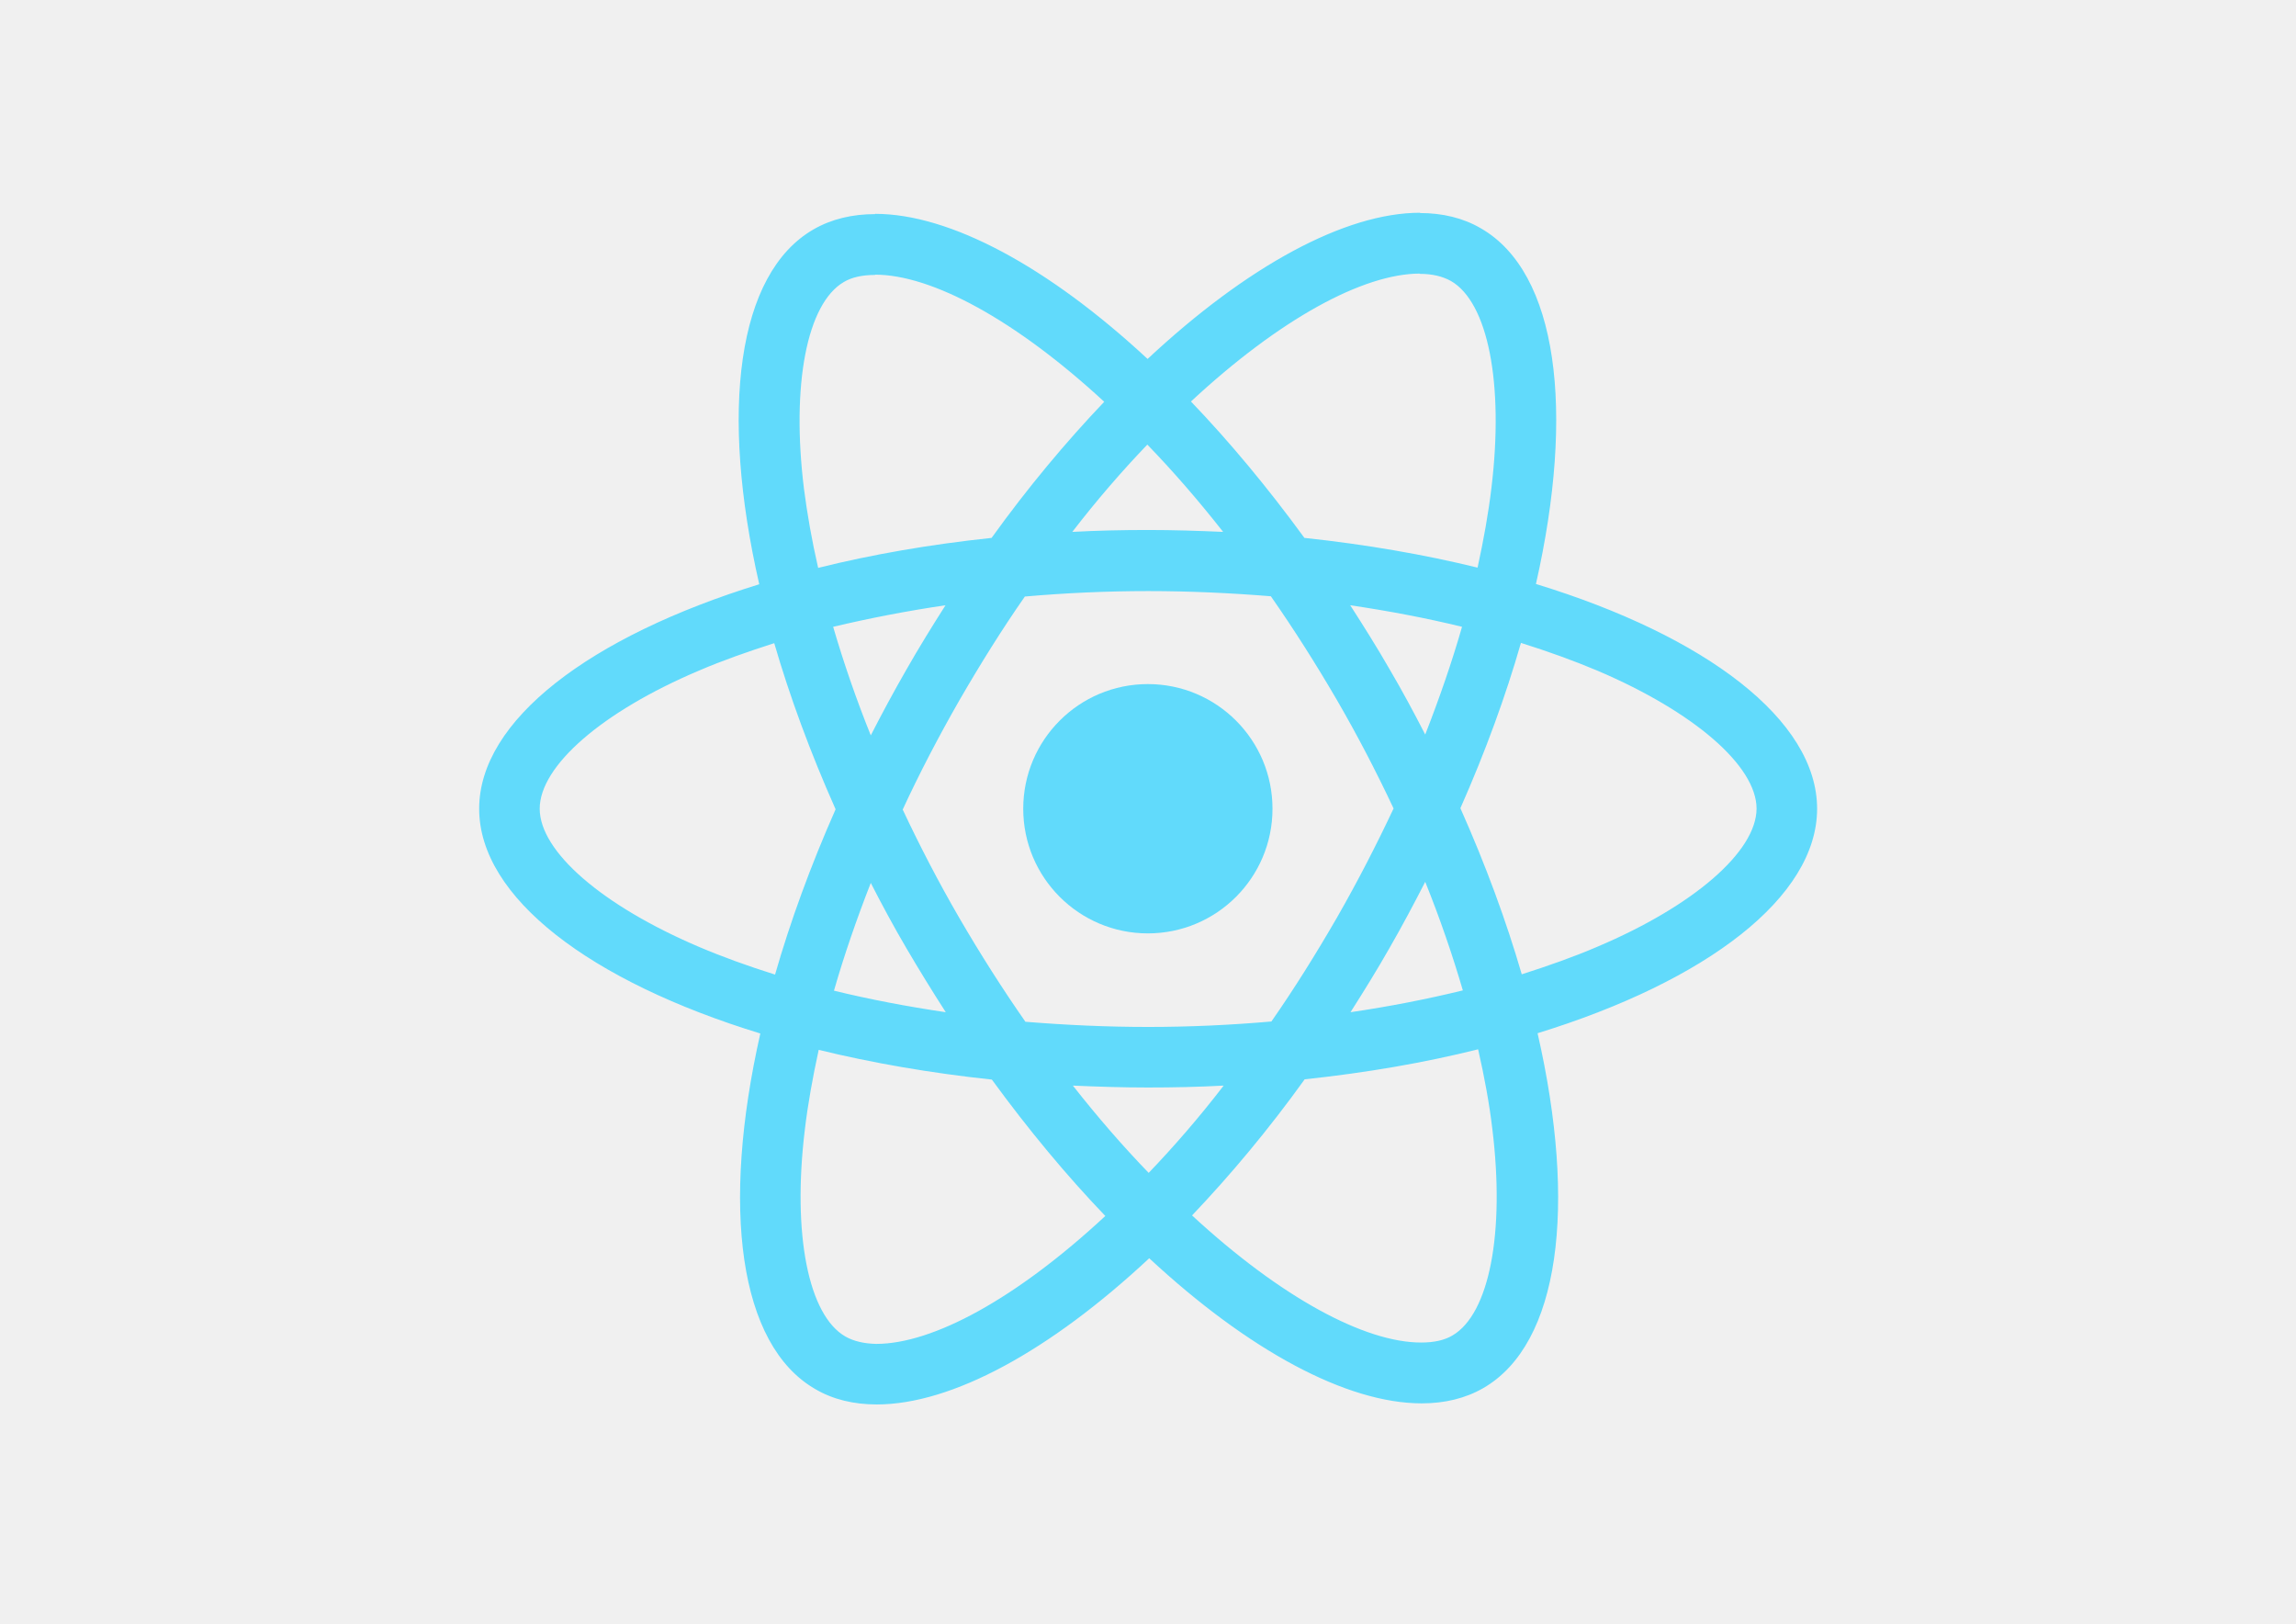
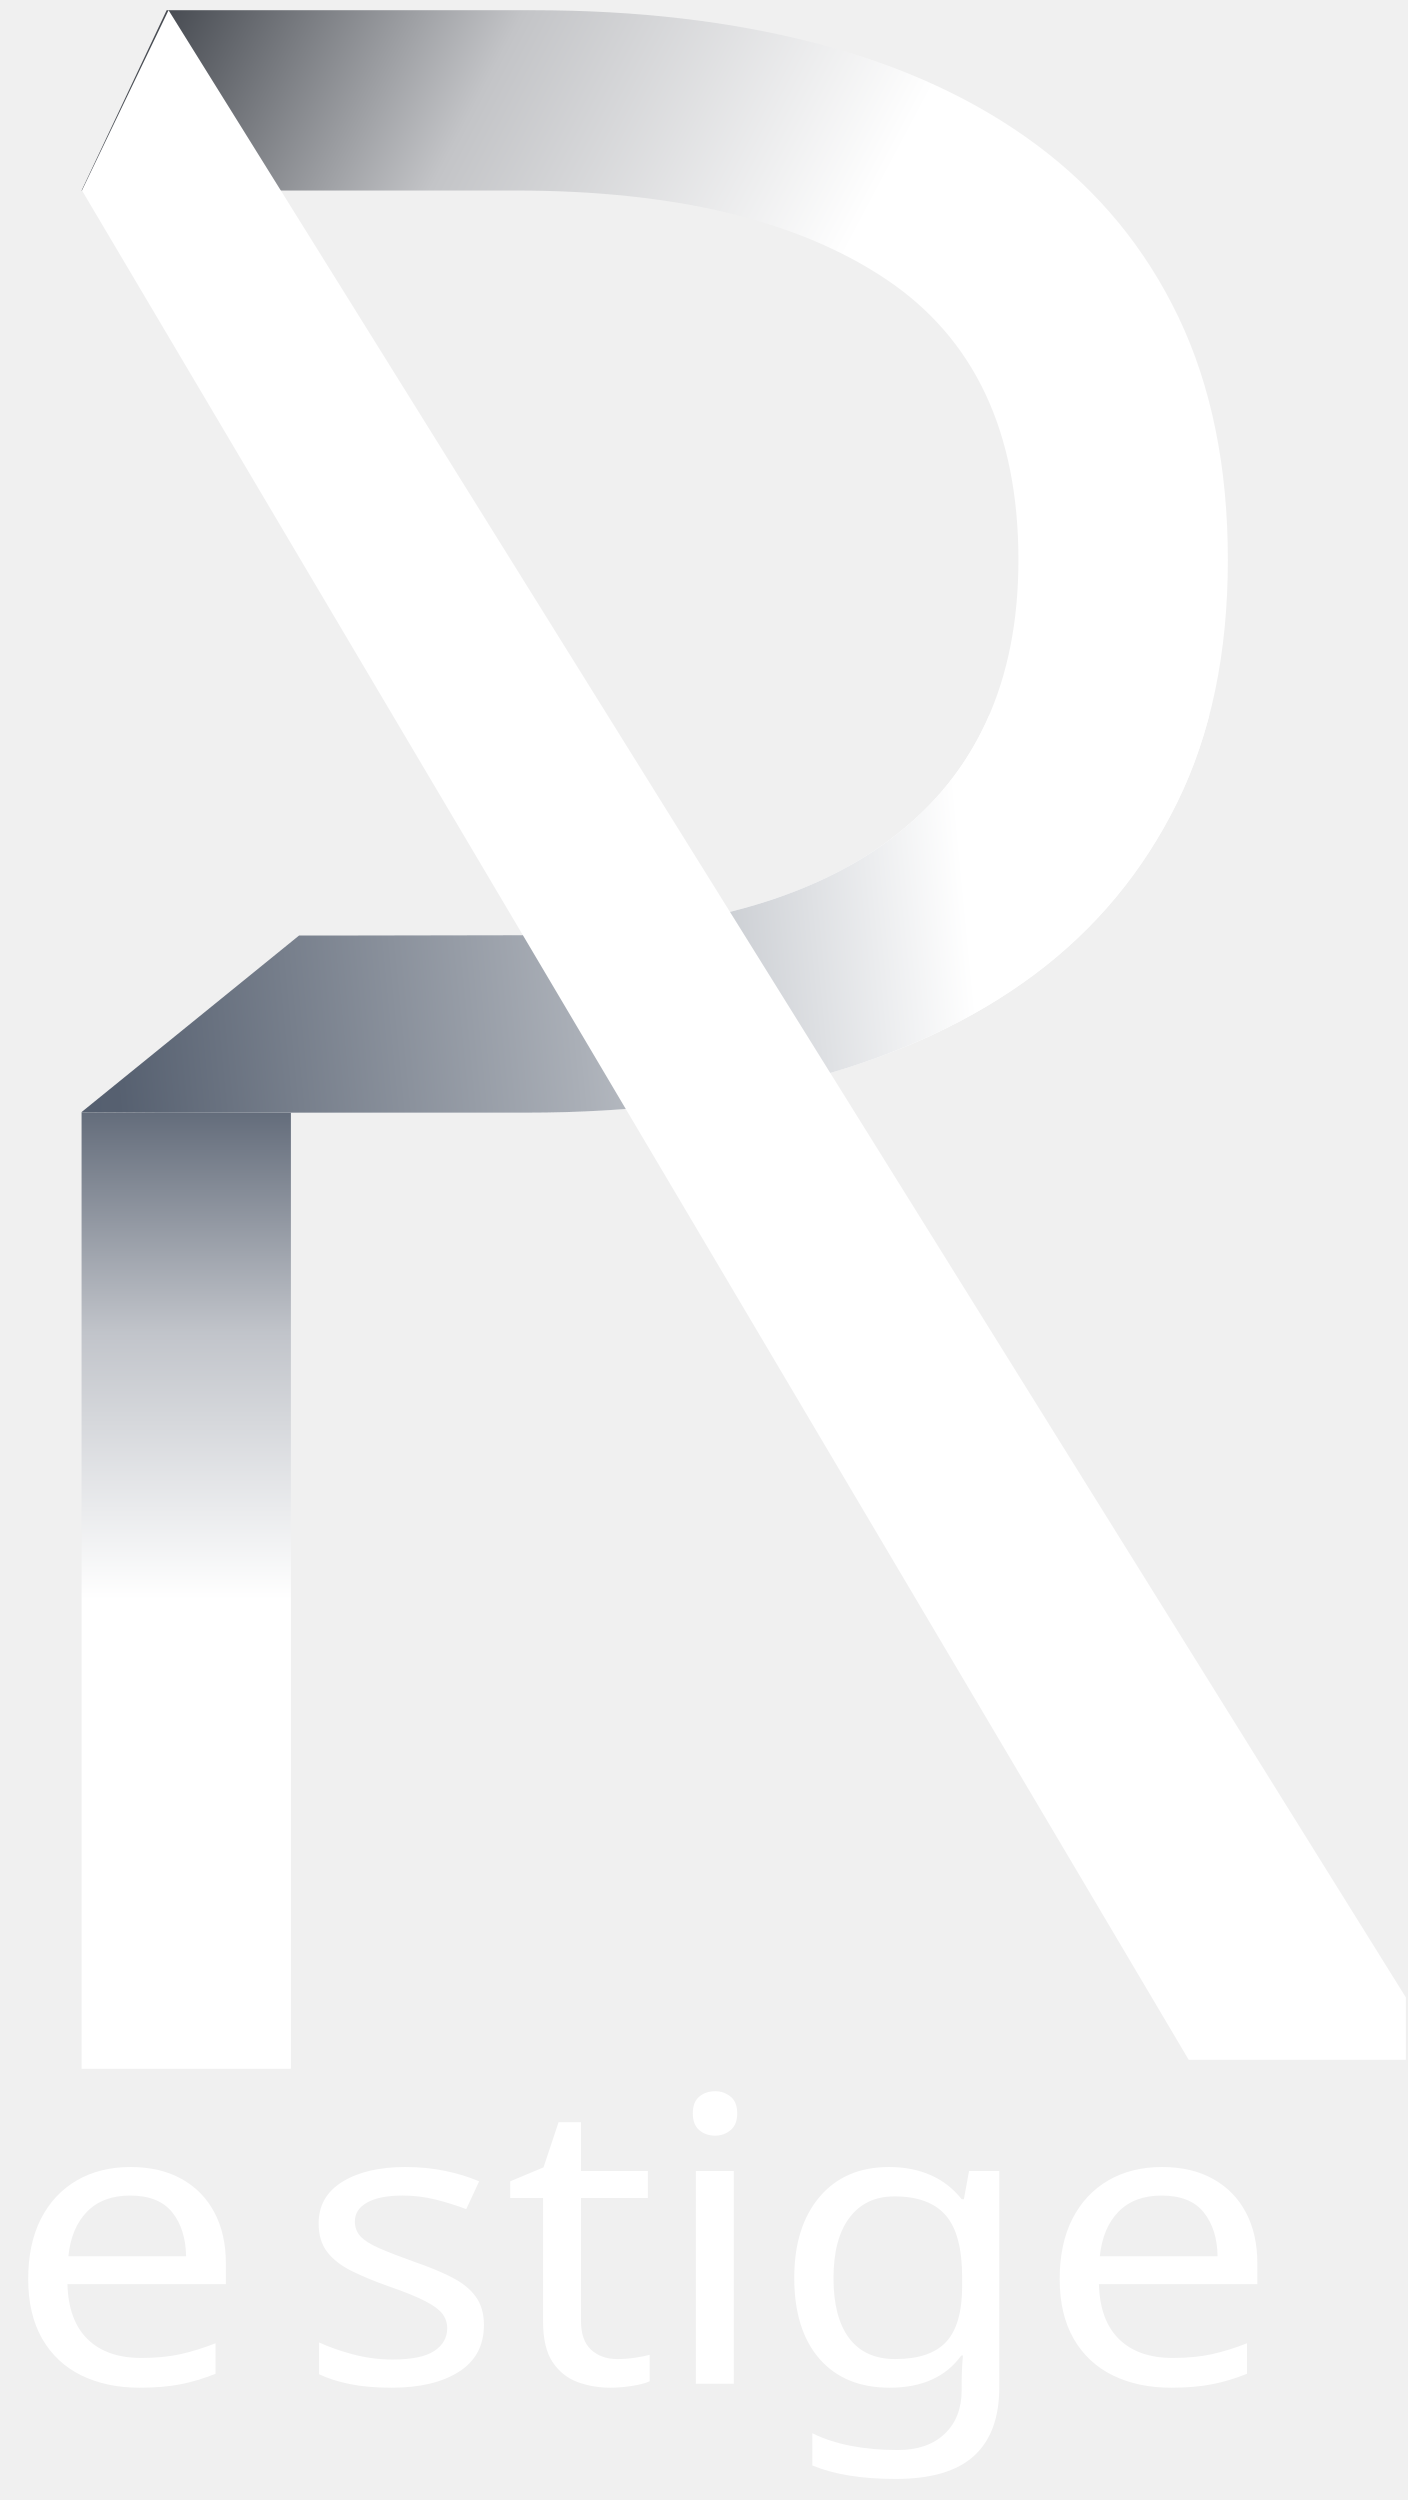
- <svg xmlns="http://www.w3.org/2000/svg" viewBox="0 0 841.9 595.3">
-   <g fill="#61DAFB">
-     <path d="M666.3 296.5c0-32.5-40.7-63.3-103.1-82.4 14.4-63.6 8-114.2-20.2-130.4-6.5-3.8-14.1-5.6-22.4-5.6v22.3c4.6 0 8.3.9 11.4 2.6 13.6 7.8 19.5 37.5 14.9 75.7-1.1 9.4-2.9 19.3-5.1 29.4-19.6-4.8-41-8.5-63.5-10.9-13.5-18.5-27.5-35.3-41.6-50 32.6-30.3 63.2-46.9 84-46.9V78c-27.5 0-63.5 19.6-99.9 53.6-36.4-33.8-72.4-53.2-99.9-53.2v22.3c20.7 0 51.4 16.5 84 46.6-14 14.7-28 31.4-41.3 49.9-22.6 2.4-44 6.1-63.6 11-2.3-10-4-19.7-5.2-29-4.7-38.2 1.1-67.9 14.6-75.8 3-1.8 6.9-2.6 11.5-2.6V78.5c-8.4 0-16 1.8-22.6 5.6-28.1 16.2-34.4 66.7-19.9 130.1-62.2 19.2-102.7 49.9-102.7 82.3 0 32.5 40.7 63.3 103.1 82.4-14.4 63.6-8 114.2 20.2 130.4 6.5 3.8 14.1 5.6 22.5 5.6 27.5 0 63.5-19.6 99.9-53.6 36.4 33.8 72.4 53.2 99.9 53.2 8.4 0 16-1.8 22.6-5.6 28.1-16.2 34.4-66.7 19.9-130.1 62-19.1 102.5-49.9 102.5-82.3zm-130.2-66.7c-3.7 12.9-8.3 26.2-13.5 39.5-4.1-8-8.4-16-13.1-24-4.6-8-9.5-15.8-14.4-23.4 14.2 2.1 27.9 4.7 41 7.9zm-45.8 106.5c-7.8 13.5-15.8 26.3-24.1 38.2-14.9 1.3-30 2-45.2 2-15.1 0-30.2-.7-45-1.9-8.3-11.9-16.4-24.6-24.2-38-7.6-13.1-14.5-26.4-20.8-39.8 6.2-13.4 13.2-26.8 20.7-39.9 7.8-13.5 15.8-26.3 24.1-38.2 14.9-1.3 30-2 45.2-2 15.1 0 30.2.7 45 1.9 8.3 11.9 16.4 24.6 24.2 38 7.6 13.1 14.5 26.4 20.8 39.8-6.3 13.4-13.2 26.8-20.7 39.9zm32.3-13c5.4 13.4 10 26.8 13.8 39.8-13.1 3.2-26.9 5.9-41.2 8 4.9-7.7 9.8-15.6 14.4-23.7 4.6-8 8.9-16.1 13-24.1zM421.2 430c-9.3-9.6-18.6-20.3-27.8-32 9 .4 18.2.7 27.5.7 9.4 0 18.7-.2 27.8-.7-9 11.7-18.3 22.4-27.5 32zm-74.4-58.9c-14.2-2.1-27.9-4.7-41-7.9 3.7-12.9 8.3-26.2 13.5-39.5 4.1 8 8.4 16 13.1 24 4.7 8 9.5 15.8 14.4 23.4zM420.7 163c9.3 9.6 18.6 20.3 27.8 32-9-.4-18.2-.7-27.5-.7-9.4 0-18.7.2-27.8.7 9-11.7 18.3-22.4 27.5-32zm-74 58.9c-4.9 7.7-9.8 15.6-14.4 23.7-4.6 8-8.9 16-13 24-5.4-13.4-10-26.8-13.8-39.8 13.1-3.1 26.9-5.8 41.2-7.9zm-90.5 125.2c-35.4-15.1-58.3-34.9-58.3-50.6 0-15.7 22.9-35.6 58.3-50.6 8.6-3.7 18-7 27.7-10.1 5.7 19.6 13.2 40 22.5 60.9-9.2 20.8-16.6 41.1-22.2 60.6-9.9-3.1-19.3-6.5-28-10.2zM310 490c-13.6-7.8-19.5-37.5-14.9-75.7 1.1-9.4 2.9-19.3 5.1-29.4 19.6 4.8 41 8.5 63.5 10.9 13.5 18.5 27.5 35.3 41.6 50-32.6 30.3-63.2 46.9-84 46.9-4.5-.1-8.3-1-11.3-2.7zm237.2-76.2c4.7 38.2-1.1 67.9-14.6 75.8-3 1.8-6.9 2.6-11.5 2.6-20.7 0-51.4-16.5-84-46.6 14-14.7 28-31.4 41.3-49.9 22.6-2.4 44-6.1 63.6-11 2.3 10.1 4.1 19.8 5.2 29.1zm38.5-66.7c-8.6 3.7-18 7-27.7 10.1-5.7-19.6-13.2-40-22.5-60.9 9.2-20.8 16.6-41.1 22.2-60.6 9.9 3.1 19.3 6.5 28.1 10.2 35.4 15.1 58.3 34.9 58.3 50.6-.1 15.7-23 35.6-58.4 50.6zM320.8 78.4z" />
-     <circle cx="420.9" cy="296.5" r="45.7" />
-     <path d="M520.5 78.1z" />
+ <svg xmlns="http://www.w3.org/2000/svg" width="100%" height="100%" viewBox="0 0 985 1750" version="1.1" xml:space="preserve" style="fill-rule:evenodd;clip-rule:evenodd;stroke-linejoin:round;stroke-miterlimit:1.414;">
+   <g transform="matrix(4.16667,0,0,4.16667,0,0)">
+     <g id="Artboard1" transform="matrix(0.430304,0,0,0.797832,-133.853,87.9315)">
+       <rect x="311.068" y="-110.213" width="548.866" height="526.132" style="fill:none;" />
+       <clipPath id="_clip1">
+         <rect x="311.068" y="-110.213" width="548.866" height="526.132" />
+       </clipPath>
+       <g clip-path="url(#_clip1)">
+         <g transform="matrix(4.2434,0,0,1.93923,-12722.6,-3686.7)">
+           <rect x="3079.02" y="1965.05" width="19.26" height="103.868" style="fill:url(#_Linear2);" />
+         </g>
+         <g transform="matrix(4.25848,0,0,2.29677,-12768.6,-4426.61)">
+           <path d="M3086.72,1880.27L3120.28,1880.27C3129.88,1880.27 3138.59,1881.29 3146.41,1883.34C3154.23,1885.38 3160.95,1888.49 3166.55,1892.67C3172.14,1896.85 3176.46,1902.09 3179.48,1908.4C3182.5,1914.72 3184.01,1922.14 3184.01,1930.67C3184.01,1939.2 3182.46,1946.63 3179.35,1952.94C3176.23,1959.25 3171.88,1964.49 3166.28,1968.67C3160.68,1972.85 3153.92,1976 3146.01,1978.14C3138.1,1980.27 3129.35,1981.34 3119.74,1981.34L3086.14,1981.34L3078.92,1981.29L3098.87,1965.1L3102.35,1965.1L3118.68,1965.07C3133.79,1965.07 3145.26,1962.14 3153.08,1956.27C3160.9,1950.4 3164.81,1941.87 3164.81,1930.67C3164.81,1918.94 3160.77,1910.36 3152.68,1904.94C3144.59,1899.52 3133.26,1896.8 3118.68,1896.8L3090.92,1896.8L3090.92,1896.8L3078.92,1896.8L3086.72,1880.27Z" style="fill:url(#_Linear3);" />
+         </g>
+         <g transform="matrix(4.25848,0,0,2.29677,-5135.54,-3056.53)">
+           <path d="M1389.88,1348.34C1389.13,1351.21 1388.14,1353.9 1386.9,1356.42C1383.79,1362.73 1379.43,1367.97 1373.84,1372.15C1368.24,1376.33 1361.48,1379.48 1353.57,1381.62C1345.66,1383.75 1336.9,1384.82 1327.3,1384.82L1293.7,1384.82L1286.48,1384.77L1306.42,1368.58L1309.91,1368.58L1326.24,1368.55C1341.35,1368.55 1352.81,1365.62 1360.63,1359.75C1364.73,1356.68 1367.76,1352.87 1369.71,1348.34L1389.88,1348.34Z" style="fill:url(#_Linear4);" />
+         </g>
+         <g transform="matrix(4.25848,0,0,2.29677,-12085.1,-3994.08)">
+           <path d="M2918.45,1708.47L2926.39,1691.95C2926.39,1691.95 2926.37,1691.95 2926.39,1691.95L3043.39,1879.86L3019.92,1879.86L2918.45,1708.47Z" style="fill:white;fill-rule:nonzero;" />
+         </g>
+         <g transform="matrix(2.52757,0,0,1.2534,-14238.2,-483.343)">
+           <text x="5756.91px" y="698.156px" style="font-family:'AvenirNext-Regular', 'Avenir Next', sans-serif;font-size:66.667px;fill:white;">e<tspan x="5802.04px 5838.64px 5866.77px 5890.44px 5939.57px " y="698.156px 698.156px 698.156px 698.156px 698.156px ">stige</tspan>
+           </text>
+         </g>
+       </g>
+     </g>
  </g>
+   <defs>
+     <linearGradient id="_Linear2" x1="0" y1="0" x2="1" y2="0" gradientUnits="userSpaceOnUse" gradientTransform="matrix(3.43039e-15,-66.1166,56.0224,4.04847e-15,3088.06,2017.99)">
+       <stop offset="0" style="stop-color:white;stop-opacity:1" />
+       <stop offset="0.44" style="stop-color:rgb(193,196,202);stop-opacity:1" />
+       <stop offset="1" style="stop-color:rgb(49,61,80);stop-opacity:1" />
+     </linearGradient>
+     <linearGradient id="_Linear3" x1="0" y1="0" x2="1" y2="0" gradientUnits="userSpaceOnUse" gradientTransform="matrix(67.4069,35.3311,-35.3311,67.4069,3080.59,1868.91)">
+       <stop offset="0" style="stop-color:rgb(27,32,40);stop-opacity:1" />
+       <stop offset="0.52" style="stop-color:rgb(195,196,199);stop-opacity:1" />
+       <stop offset="1" style="stop-color:white;stop-opacity:1" />
+     </linearGradient>
+     <linearGradient id="_Linear4" x1="0" y1="0" x2="1" y2="0" gradientUnits="userSpaceOnUse" gradientTransform="matrix(193.603,-18.9975,18.9975,193.603,1174.83,1390.95)">
+       <stop offset="0" style="stop-color:rgb(49,61,80);stop-opacity:1" />
+       <stop offset="0.59" style="stop-color:rgb(86,96,112);stop-opacity:1" />
+       <stop offset="0.81" style="stop-color:rgb(170,175,183);stop-opacity:1" />
+       <stop offset="1" style="stop-color:white;stop-opacity:1" />
+     </linearGradient>
+   </defs>
</svg>
